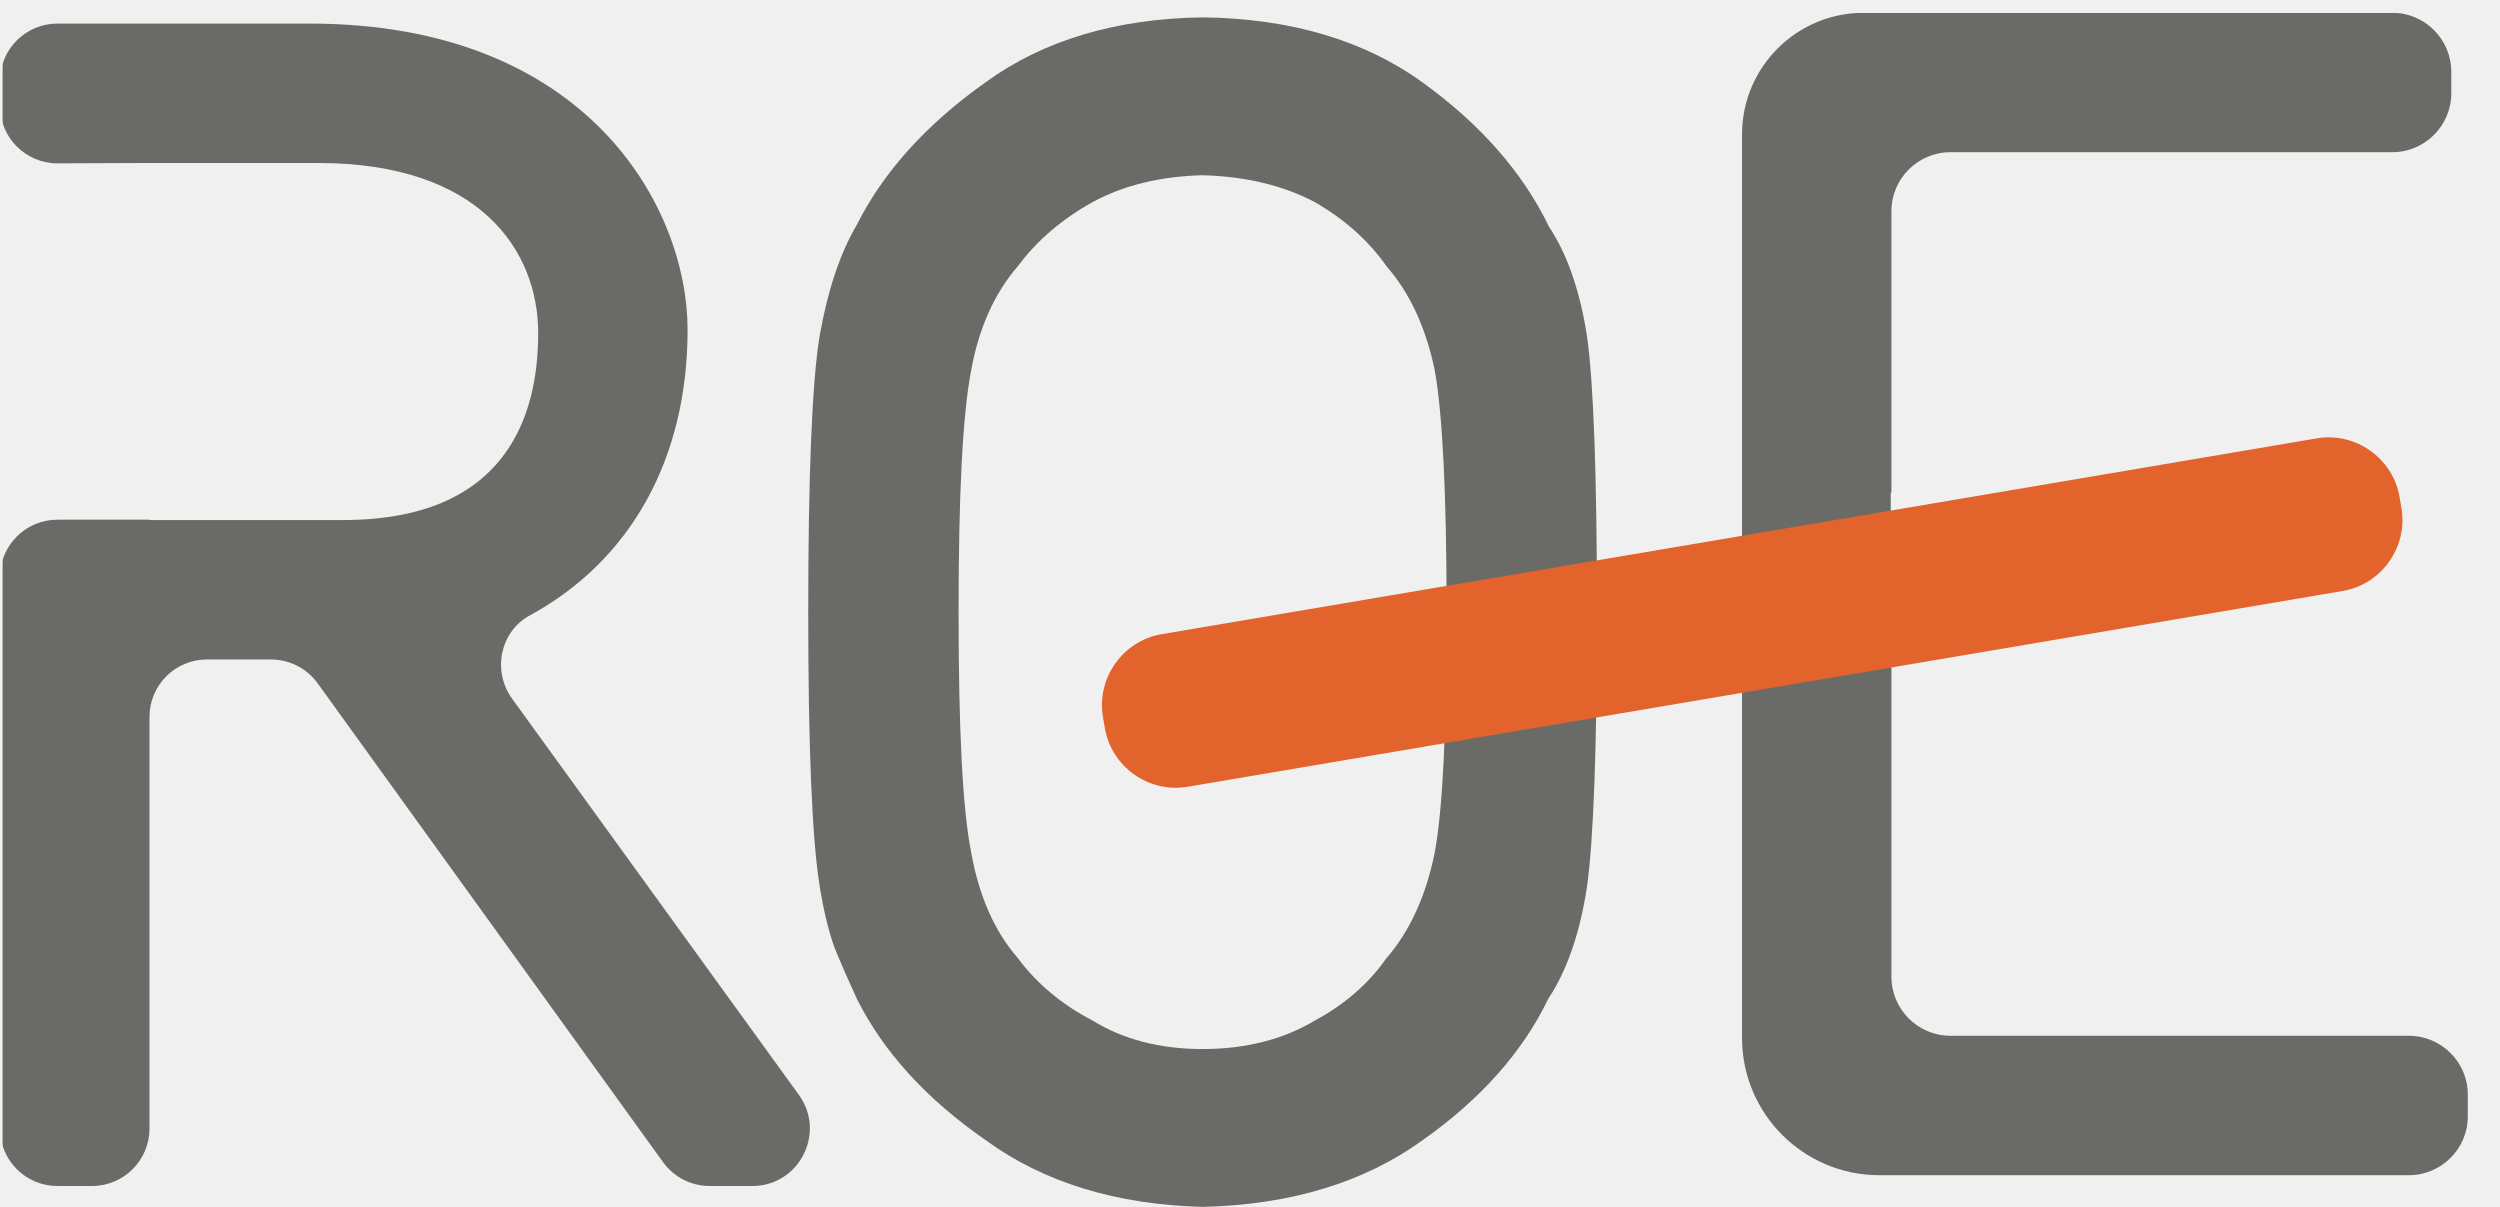
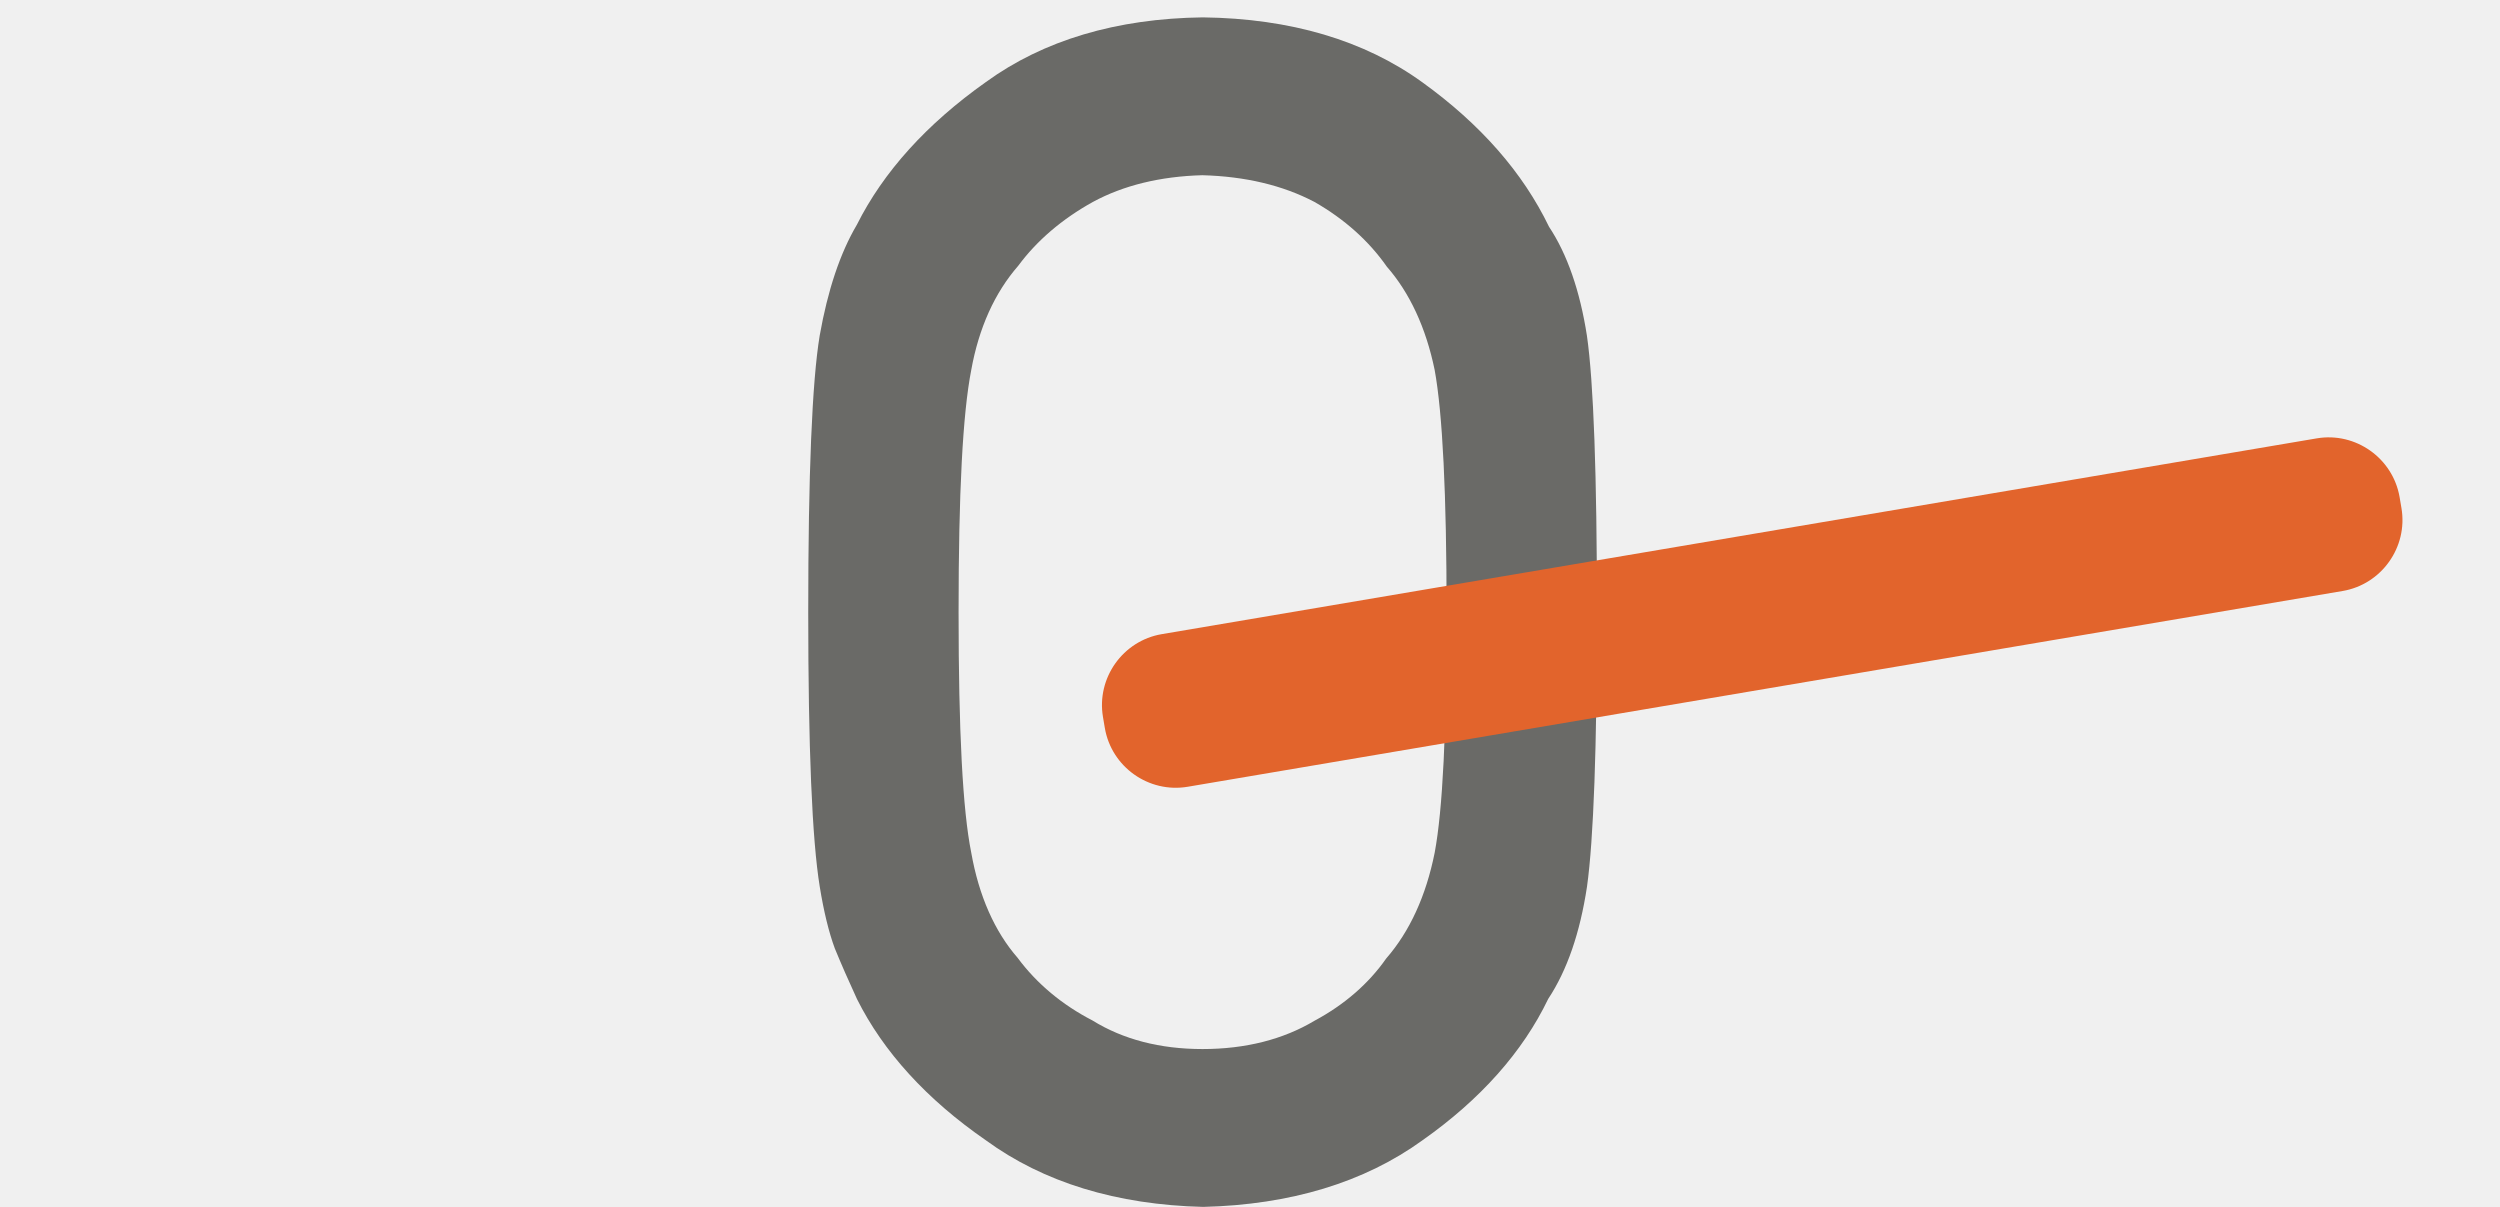
- <svg xmlns="http://www.w3.org/2000/svg" xmlns:xlink="http://www.w3.org/1999/xlink" width="58px" height="28px" viewBox="0 0 58 28" version="1.1">
-   <defs>
-     <polygon id="path-1" points="0.06 0.297 57.255 0.297 57.255 27.515 0.06 27.515" />
-   </defs>
-   <g id="Page-1" stroke="none" stroke-width="1" fill="none" fill-rule="evenodd">
-     <g id="Logo-roe-novo-2">
-       <g id="Group-4">
-         <mask id="mask-2" fill="white">
-           <use xlink:href="#path-1" />
-         </mask>
-         <g id="Clip-2" />
-         <path d="M45.252,24.03 C44.495,24.03 43.881,23.417 43.881,22.659 L43.881,14.664 L43.865,14.664 L43.865,11.429 L43.881,11.429 L43.881,4.902 C43.881,4.144 44.495,3.531 45.252,3.531 L55.5,3.531 C56.256,3.531 56.87,2.918 56.87,2.16 L56.87,1.668 C56.87,0.911 56.256,0.297 55.5,0.297 L43.238,0.297 C41.679,0.297 40.415,1.56 40.415,3.12 L40.415,24.078 C40.415,25.838 41.842,27.265 43.602,27.265 L55.884,27.265 C56.641,27.265 57.255,26.65 57.255,25.893 L57.255,25.401 C57.255,24.643 56.641,24.03 55.884,24.03 L45.252,24.03" id="Fill-1" fill="#6A6A67" mask="url(#mask-2)" />
-         <path d="M11.879,16.207 C11.418,15.569 11.599,14.654 12.291,14.278 C14.618,13.013 15.952,10.658 15.952,7.652 C15.952,4.797 13.617,0.547 7.185,0.547 L1.332,0.547 C0.596,0.547 0,1.144 0,1.879 L0,2.457 C0,3.195 0.6,3.793 1.337,3.79 L3.468,3.781 L7.378,3.781 C11.144,3.781 12.486,5.821 12.486,7.731 C12.486,9.708 11.701,12.065 7.959,12.065 L3.468,12.065 L3.468,12.057 L1.332,12.057 C0.596,12.057 0,12.653 0,13.389 L0,26.183 C0,26.918 0.596,27.515 1.332,27.515 L2.136,27.515 C2.872,27.515 3.468,26.918 3.468,26.183 L3.468,16.632 C3.468,15.896 4.065,15.3 4.8,15.3 L6.288,15.3 C6.716,15.3 7.118,15.506 7.369,15.852 L15.383,26.962 C15.633,27.309 16.035,27.515 16.463,27.515 L17.455,27.515 C18.542,27.515 19.171,26.282 18.534,25.401 L11.879,16.207" id="Fill-3" fill="#6A6A67" mask="url(#mask-2)" />
-       </g>
-       <path d="M33.285,19.78 C33.084,20.785 32.705,21.611 32.159,22.238 C31.755,22.817 31.19,23.31 30.495,23.682 C29.771,24.115 28.894,24.338 27.899,24.338 C26.915,24.338 26.055,24.115 25.344,23.674 C24.644,23.313 24.054,22.822 23.61,22.223 C23.076,21.611 22.709,20.783 22.532,19.777 C22.335,18.795 22.239,16.97 22.239,14.202 C22.239,11.434 22.335,9.598 22.533,8.584 C22.709,7.608 23.076,6.794 23.623,6.166 C24.053,5.584 24.64,5.081 25.355,4.685 C26.064,4.301 26.917,4.092 27.893,4.065 C28.892,4.092 29.763,4.3 30.494,4.684 C31.194,5.084 31.757,5.589 32.175,6.187 C32.705,6.793 33.083,7.605 33.284,8.583 C33.468,9.586 33.561,11.475 33.561,14.202 C33.561,16.968 33.47,18.792 33.285,19.78 Z M33.001,1.911 C31.653,0.935 29.939,0.428 27.906,0.403 C25.903,0.428 24.207,0.934 22.872,1.904 C21.501,2.874 20.495,3.986 19.879,5.215 C19.491,5.872 19.204,6.73 19.017,7.785 C18.84,8.852 18.751,11.012 18.751,14.202 C18.751,17.336 18.84,19.479 19.018,20.57 C19.111,21.146 19.229,21.628 19.367,22.002 C19.518,22.369 19.691,22.765 19.882,23.178 C20.494,24.402 21.5,25.506 22.867,26.451 C24.207,27.431 25.904,27.951 27.915,28 C29.938,27.951 31.653,27.431 33.001,26.455 C34.346,25.508 35.327,24.405 35.918,23.175 C36.359,22.508 36.655,21.643 36.818,20.573 C36.971,19.48 37.049,17.336 37.049,14.202 C37.049,11.017 36.971,8.861 36.817,7.791 C36.656,6.751 36.36,5.897 35.937,5.26 C35.327,3.997 34.345,2.881 33.001,1.911 Z" id="Fill-5" fill="#6A6A67" />
-       <path d="M54.349,13.711 L27.554,18.253 C26.65,18.406 25.785,17.792 25.632,16.889 L25.589,16.634 C25.436,15.73 26.05,14.865 26.954,14.712 L53.749,10.17 C54.652,10.017 55.517,10.631 55.671,11.535 L55.714,11.789 C55.867,12.693 55.252,13.558 54.349,13.711" id="Fill-6" fill="#E2642C" />
+ <svg xmlns="http://www.w3.org/2000/svg" height="28" viewBox="0 0 58 28" width="58">
+   <mask id="a" fill="#fff">
+     <path d="m.06.297h57.195v27.218h-57.195z" fill="none" />
+   </mask>
+   <g fill="none" fill-rule="evenodd">
+     <g fill="#6a6a67">
+       <path d="m45.252 24.03c-.757 0-1.371-.613-1.371-1.371v-7.995h-.016v-3.235h.016v-6.527c0-.758.614-1.371 1.371-1.371h10.248c.756 0 1.37-.613 1.37-1.371v-.492c0-.757-.614-1.371-1.37-1.371h-12.262c-1.559 0-2.823 1.263-2.823 2.823v20.958c0 1.76 1.427 3.187 3.187 3.187h12.282c.757 0 1.371-.615 1.371-1.372v-.492c0-.758-.614-1.371-1.371-1.371z" mask="url(#a)" />
+       <path d="m11.879 16.207c-.461-.638-.28-1.553.412-1.929 2.327-1.265 3.661-3.62 3.661-6.626 0-2.855-2.335-7.105-8.767-7.105h-5.853c-.736 0-1.332.597-1.332 1.332v.578c0 .738.6 1.336 1.337 1.333l2.131-.009h3.91c3.766 0 5.108 2.04 5.108 3.95 0 1.977-.785 4.334-4.527 4.334h-4.491v-.008h-2.136c-.736 0-1.332.596-1.332 1.332v12.794c0 .735.596 1.332 1.332 1.332h.804c.736 0 1.332-.597 1.332-1.332v-9.551c0-.736.597-1.332 1.332-1.332h1.488c.428 0 .83.206 1.081.552l8.014 11.11c.25.347.652.553 1.08.553h.992c1.087 0 1.716-1.233 1.079-2.114z" mask="url(#a)" />
+       <path d="m33.285 19.78c-.201 1.005-.58 1.831-1.126 2.458-.404.579-.969 1.072-1.664 1.444-.724.433-1.601.656-2.596.656-.984 0-1.844-.223-2.555-.664-.7-.361-1.29-.852-1.734-1.451-.534-.612-.901-1.44-1.078-2.446-.197-.982-.293-2.807-.293-5.575s.096-4.604.294-5.618c.176-.976.543-1.79 1.09-2.418.43-.582 1.017-1.085 1.732-1.481.709-.384 1.562-.593 2.538-.62.999.027 1.87.235 2.601.619.7.4 1.263.905 1.681 1.503.53.606.908 1.418 1.109 2.396.184 1.003.277 2.892.277 5.619 0 2.766-.091 4.59-.276 5.578zm-.284-17.869c-1.348-.976-3.062-1.483-5.095-1.508-2.003.025-3.699.531-5.034 1.501-1.371.97-2.377 2.082-2.993 3.311-.388.657-.675 1.515-.862 2.57-.177 1.067-.266 3.227-.266 6.417 0 3.134.089 5.277.267 6.368.093.576.211 1.058.349 1.432.151.367.324.763.515 1.176.612 1.224 1.618 2.328 2.985 3.273 1.34.98 3.037 1.5 5.048 1.549 2.023-.049 3.738-.569 5.086-1.545 1.345-.947 2.326-2.05 2.917-3.28.441-.667.737-1.532.9-2.602.153-1.093.231-3.237.231-6.371 0-3.185-.078-5.341-.232-6.411-.161-1.04-.457-1.894-.88-2.531-.61-1.263-1.592-2.379-2.936-3.349z" />
    </g>
+     <path d="m54.349 13.711-26.795 4.542c-.904.153-1.769-.461-1.922-1.364l-.043-.255c-.153-.904.461-1.769 1.365-1.922l26.795-4.542c.903-.153 1.768.461 1.922 1.365l.043.254c.153.904-.462 1.769-1.365 1.922" fill="#e2642c" />
  </g>
</svg>
